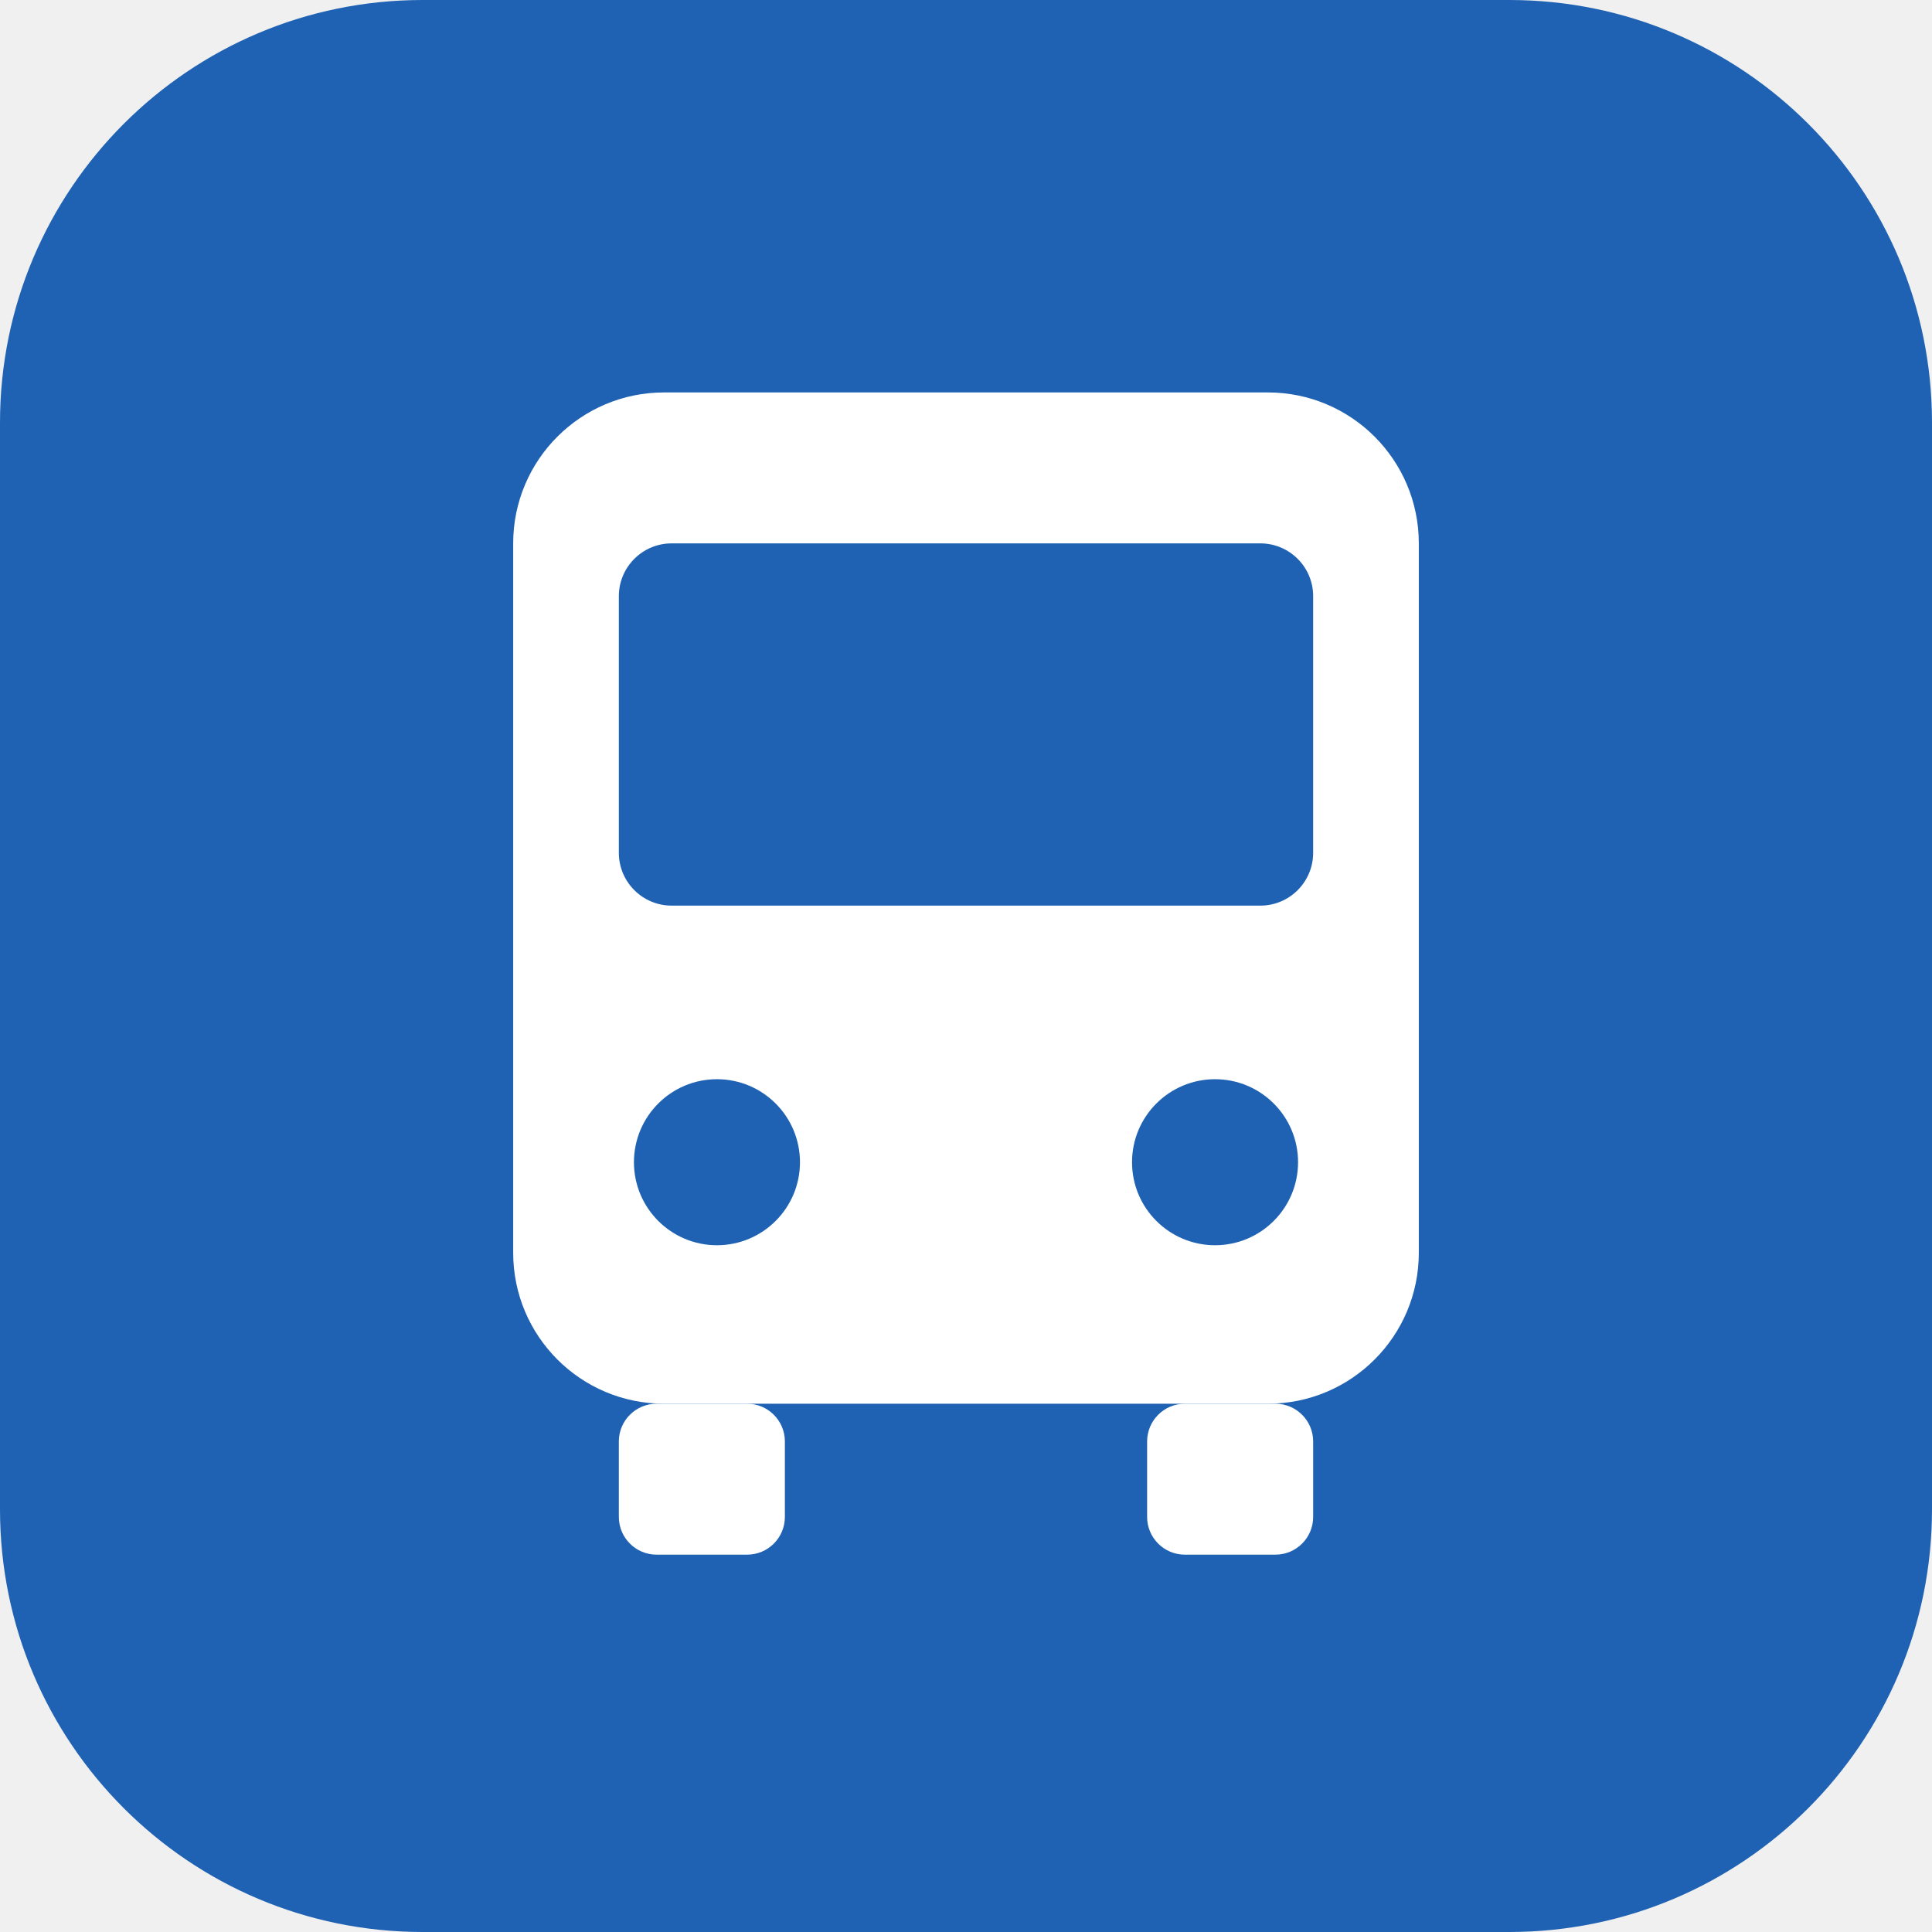
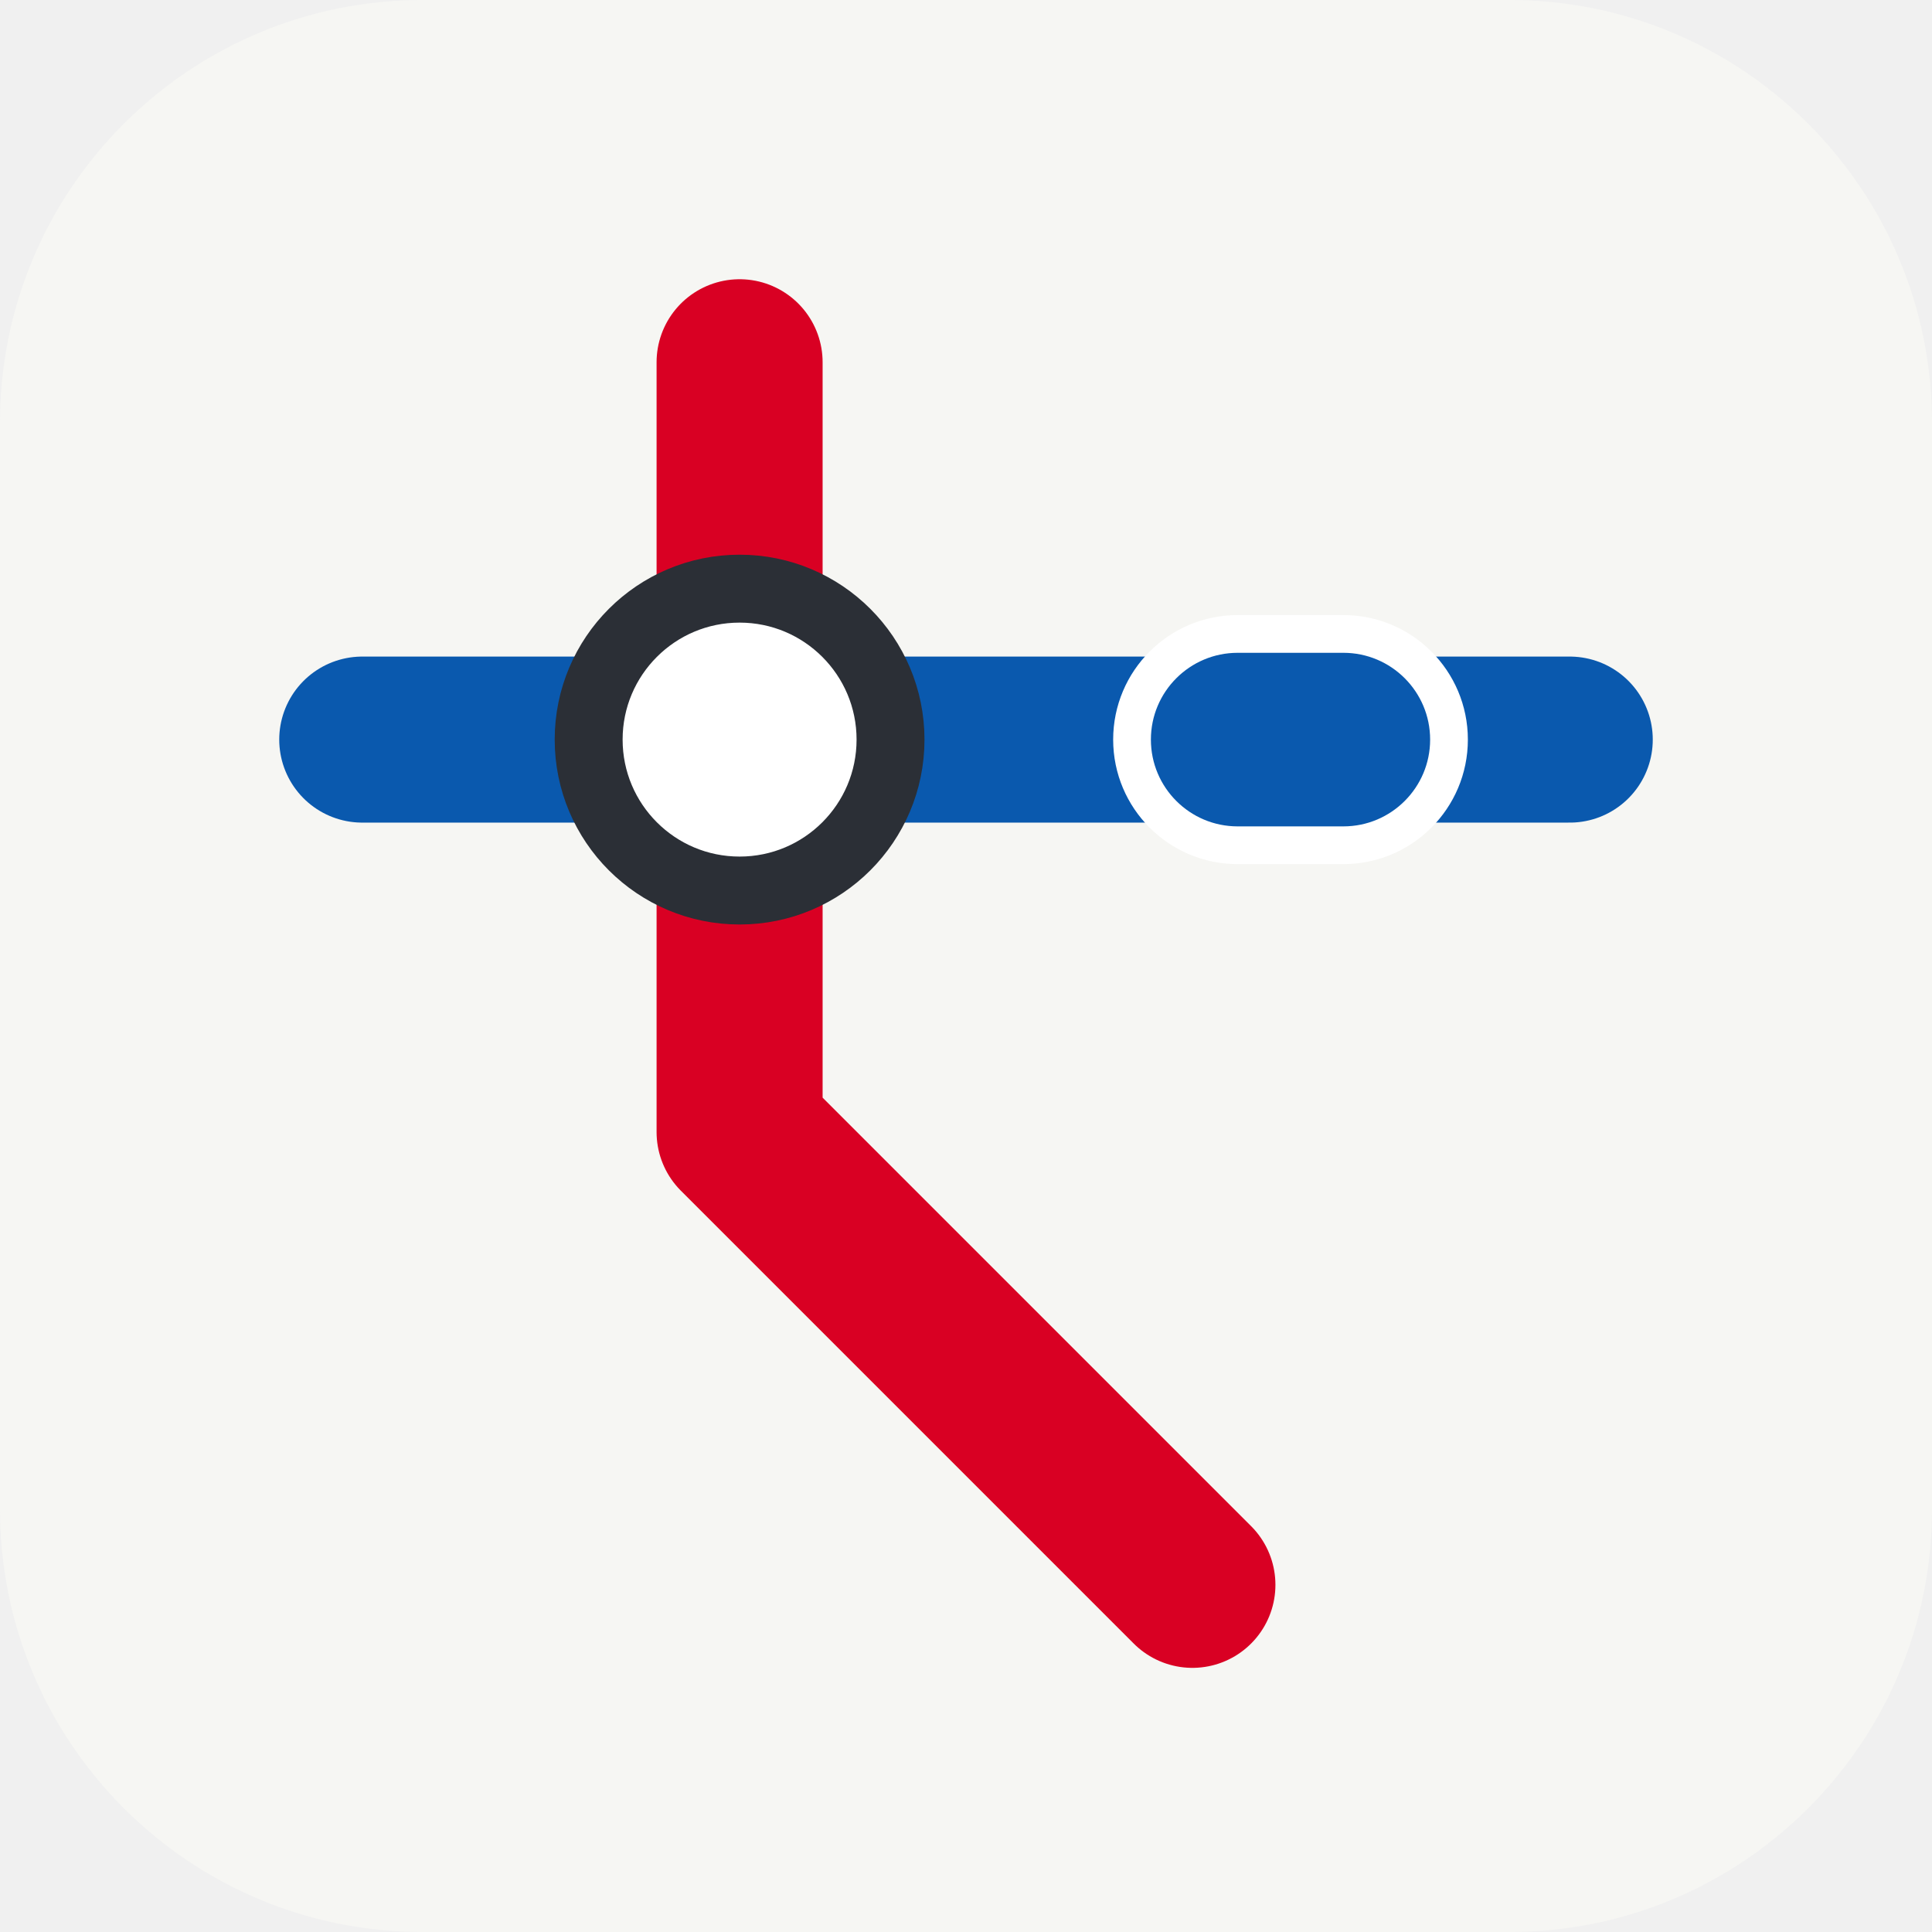
<svg xmlns="http://www.w3.org/2000/svg" viewBox="0 0 512 512">
-   <rect width="512" height="512" rx="112" fill="#1f62b4" />
-   <rect x="136" y="104" width="240" height="268" rx="40" fill="#fff" />
-   <rect x="164" y="144" width="184" height="96" rx="14" fill="#1f62b4" />
-   <circle cx="190" cy="308" r="22" fill="#1f62b4" />
-   <circle cx="322" cy="308" r="22" fill="#1f62b4" />
-   <rect x="164" y="372" width="44" height="40" rx="10" fill="#fff" />
-   <rect x="304" y="372" width="44" height="40" rx="10" fill="#fff" />
+   <rect width="512" height="512" rx="112" fill="#f6f6f3" />
+   <path d="M96 196H416" stroke="#0a59ae" stroke-width="44" stroke-linecap="round" />
+   <path d="M196 96V300l120 120" stroke="#d90023" stroke-width="44" stroke-linecap="round" stroke-linejoin="round" fill="none" />
+   <circle cx="196" cy="196" r="40" fill="#fff" stroke="#2b2f36" stroke-width="18" />
+   <rect x="300" y="168" width="84" height="56" rx="28" fill="#0a59ae" stroke="#fff" stroke-width="10" />
</svg>
